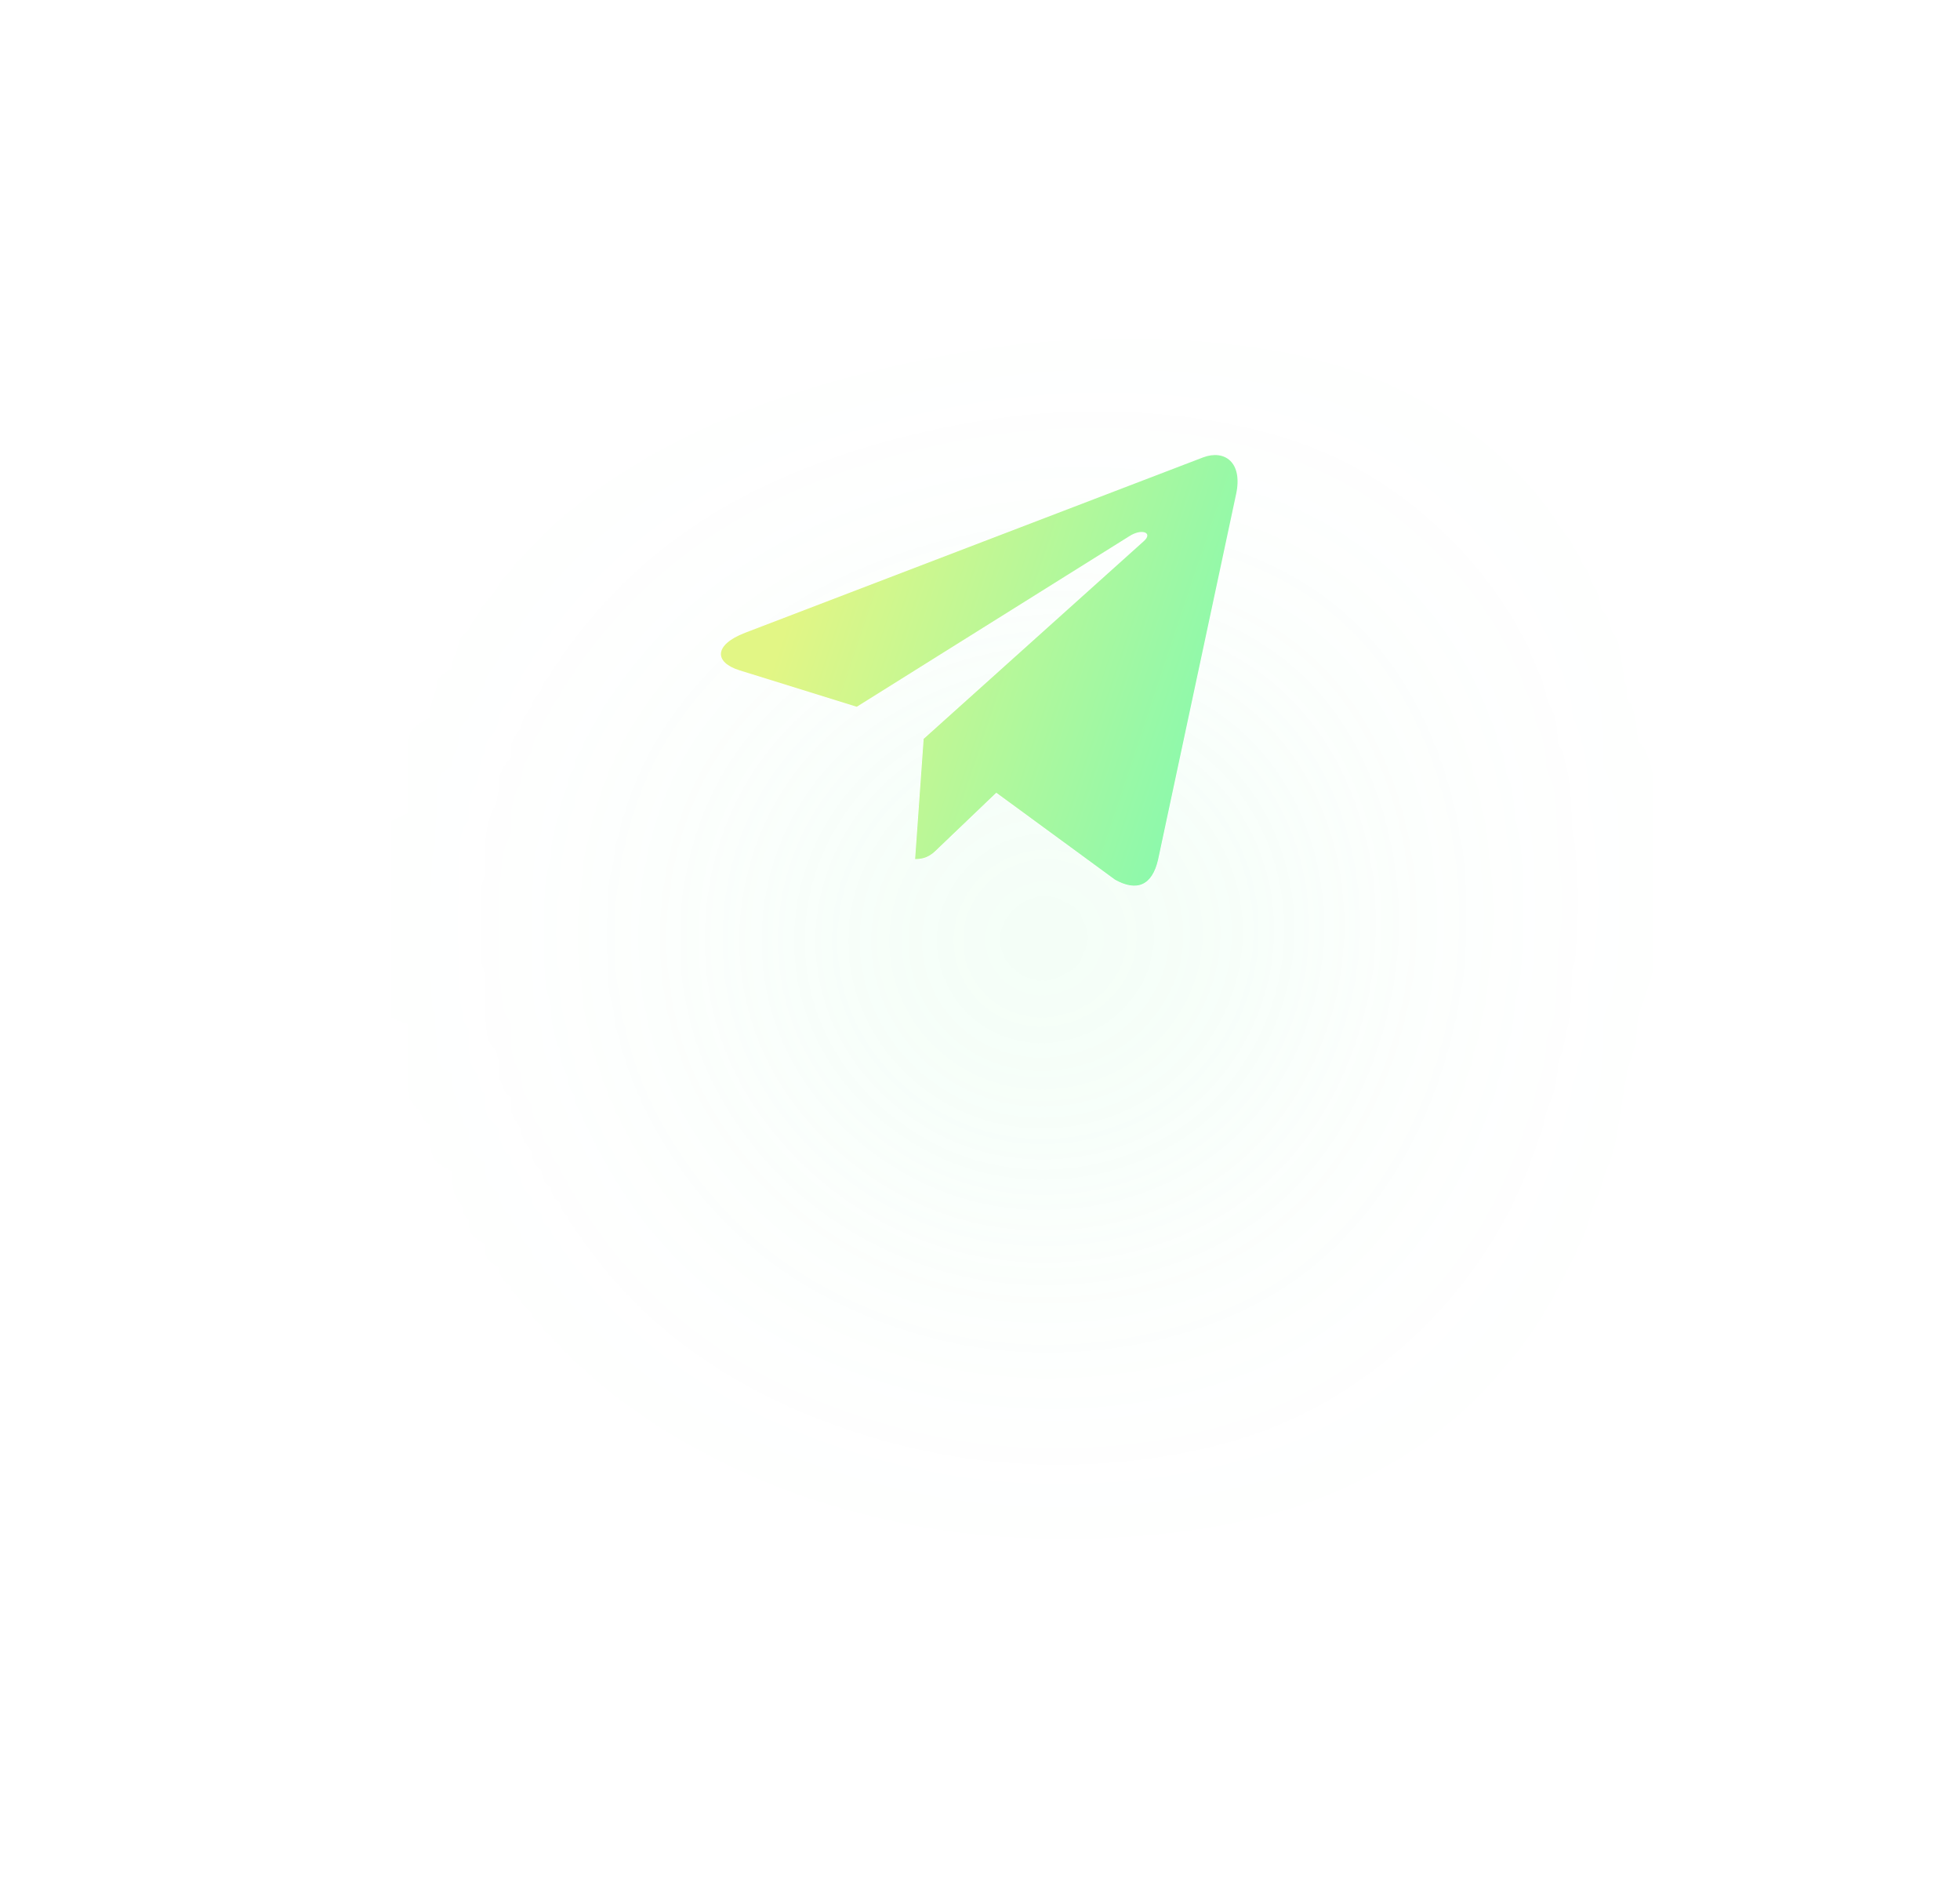
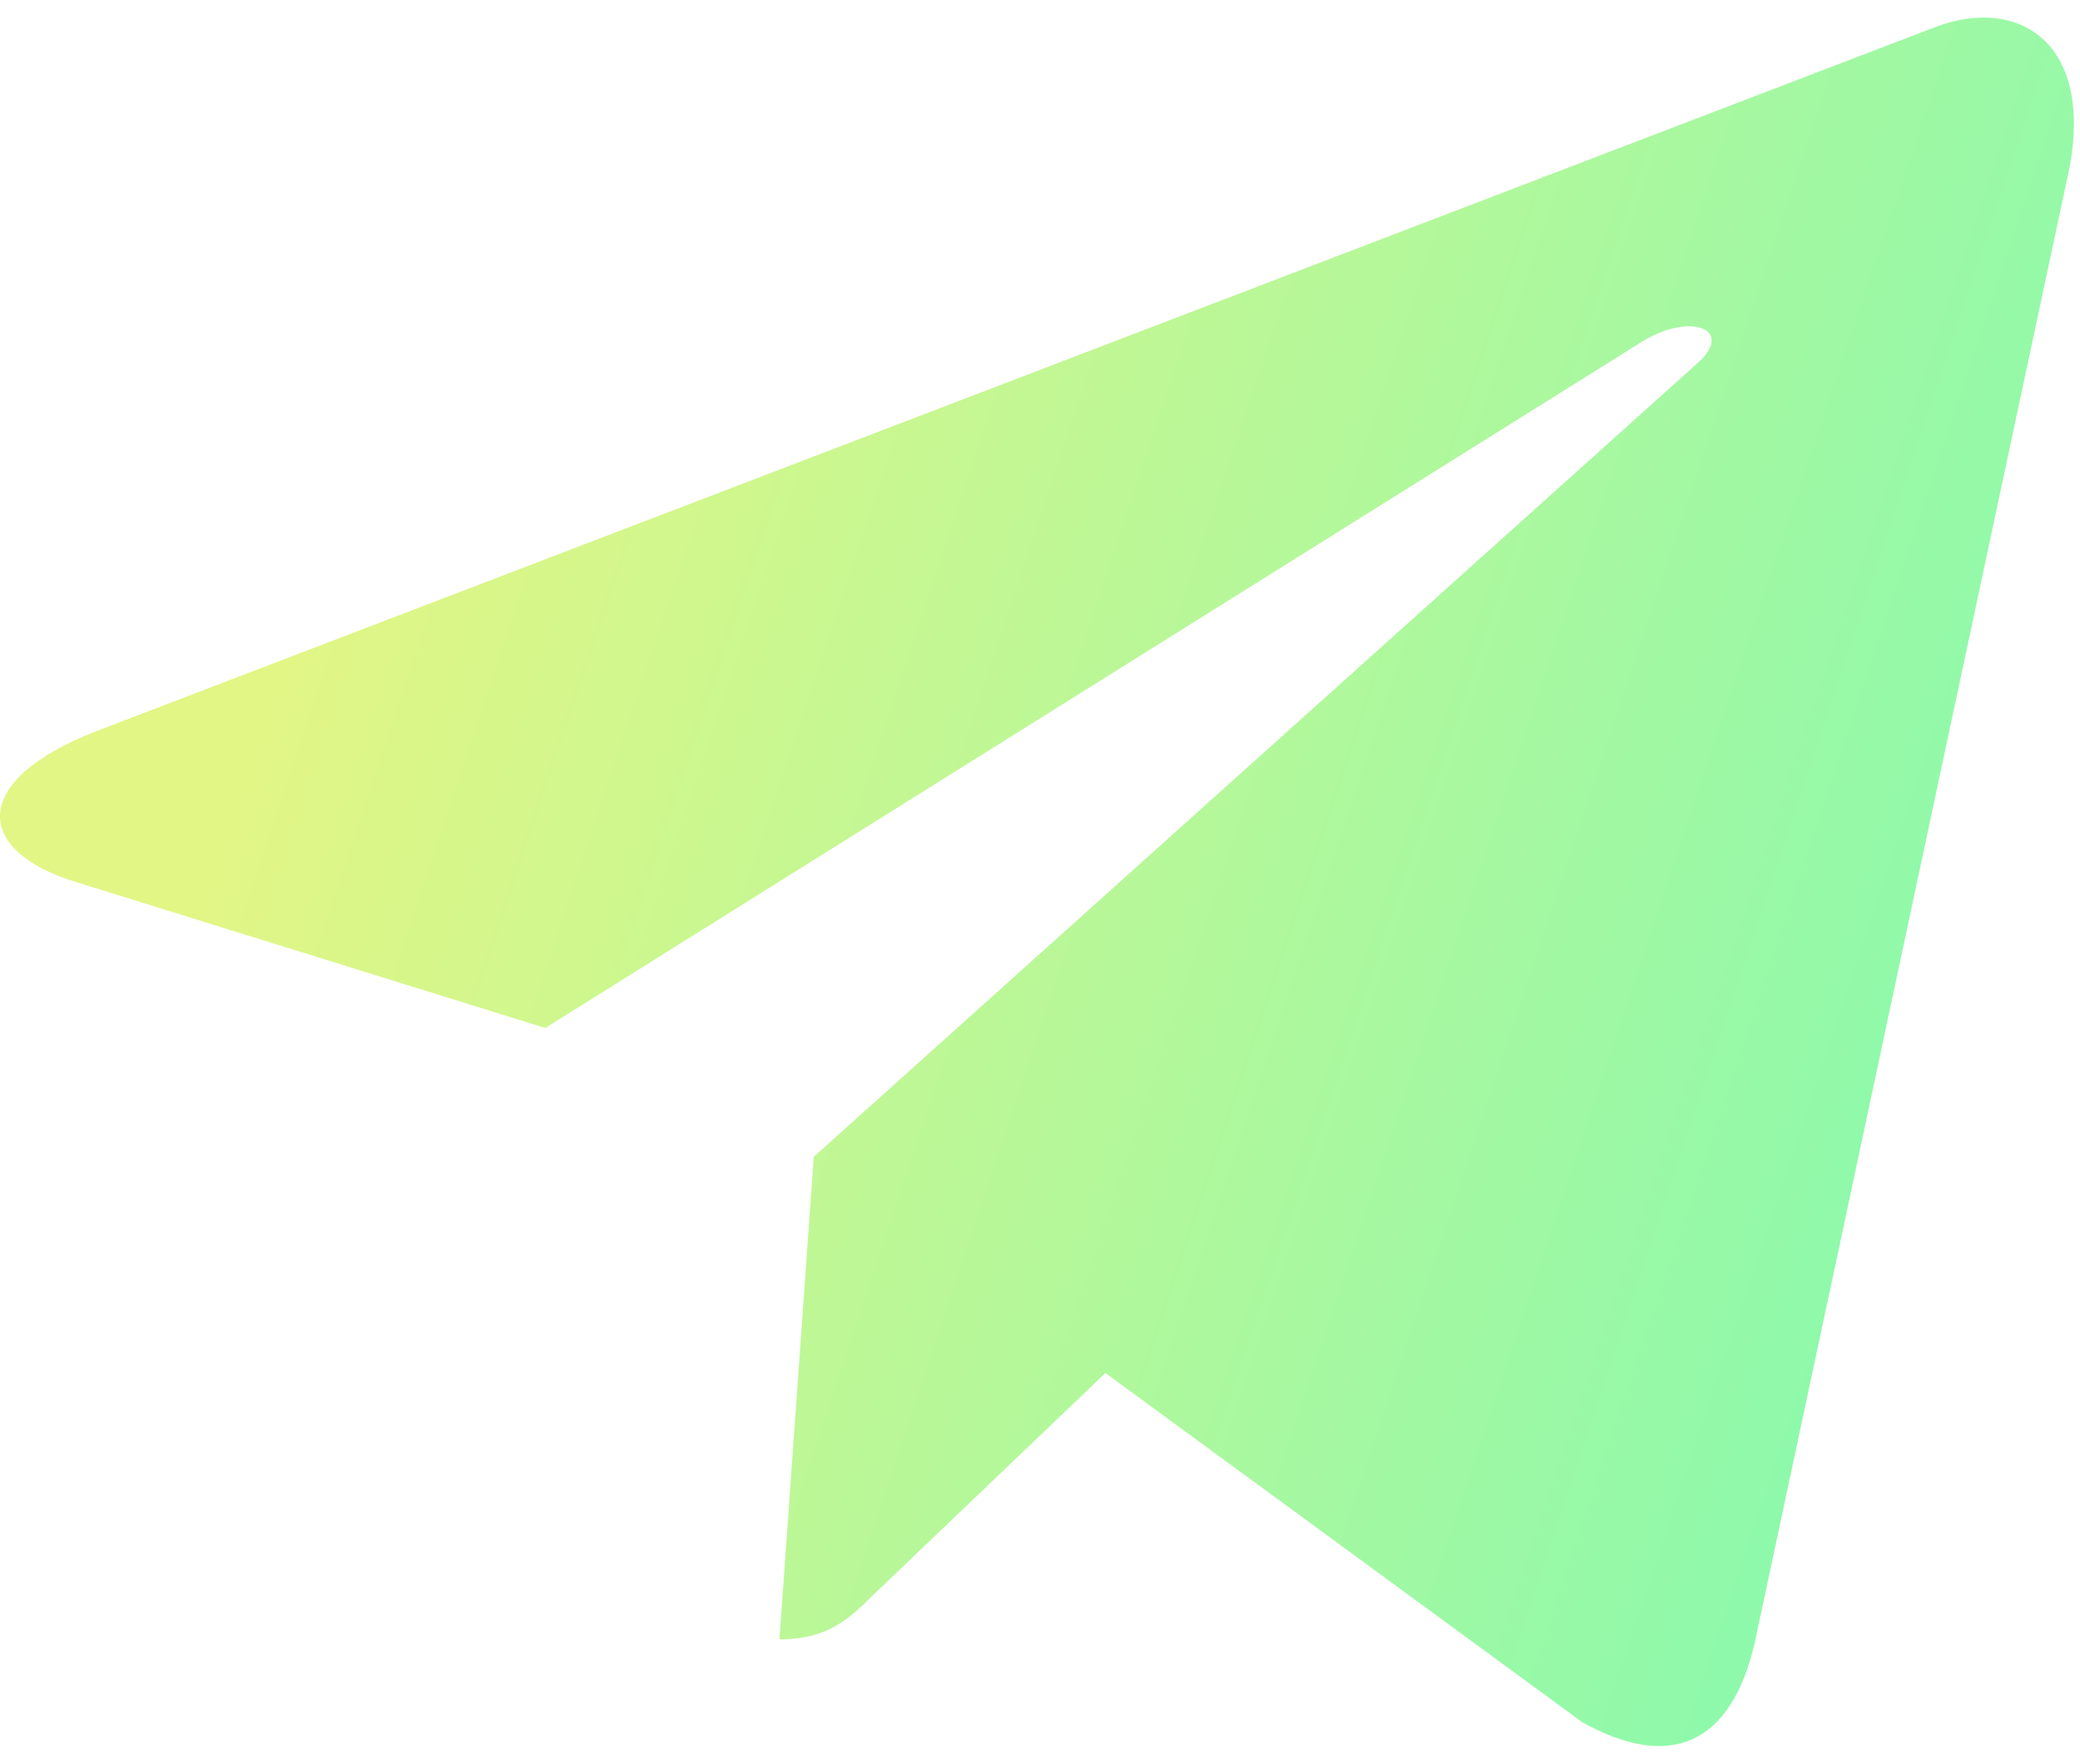
- <svg xmlns="http://www.w3.org/2000/svg" width="174" height="167" viewBox="0 0 174 167" fill="none">
-   <g filter="url(#filter0_d)">
-     <path d="M81.997 65.58L81.239 76.251C82.324 76.251 82.794 75.785 83.358 75.225L88.447 70.361L98.993 78.084C100.927 79.162 102.289 78.594 102.811 76.305L109.733 43.87L109.735 43.868C110.348 41.009 108.701 39.891 106.817 40.592L66.129 56.169C63.352 57.247 63.395 58.795 65.657 59.497L76.059 62.732L100.221 47.613C101.359 46.86 102.392 47.277 101.542 48.03L81.997 65.58Z" fill="url(#paint0_linear)" />
-   </g>
+ <svg xmlns="http://www.w3.org/2000/svg" width="46" height="39" viewBox="0 0 46 39" fill="none">
+   <path d="M17.997 25.58L17.238 36.251C18.324 36.251 18.794 35.785 19.358 35.225L24.447 30.361L34.993 38.084C36.927 39.162 38.289 38.594 38.811 36.305L45.733 3.87L45.735 3.868C46.348 1.009 44.701 -0.109 42.817 0.592L2.129 16.169C-0.648 17.247 -0.605 18.795 1.657 19.497L12.059 22.732L36.221 7.613C37.358 6.86 38.392 7.277 37.542 8.03L17.997 25.58Z" fill="url(#paint0_linear_21_815)" />
  <defs>
-     <filter id="filter0_d" x="0" y="0.389" width="173.865" height="166.222" filterUnits="userSpaceOnUse" color-interpolation-filters="sRGB">
-       <feFlood flood-opacity="0" result="BackgroundImageFix" />
-       <feColorMatrix in="SourceAlpha" type="matrix" values="0 0 0 0 0 0 0 0 0 0 0 0 0 0 0 0 0 0 127 0" result="hardAlpha" />
-       <feOffset dy="24" />
-       <feGaussianBlur stdDeviation="32" />
-       <feComposite in2="hardAlpha" operator="out" />
-       <feColorMatrix type="matrix" values="0 0 0 0 0.541 0 0 0 0 0.976 0 0 0 0 0.678 0 0 0 0.3 0" />
-       <feBlend mode="normal" in2="BackgroundImageFix" result="effect1_dropShadow" />
-       <feBlend mode="normal" in="SourceGraphic" in2="effect1_dropShadow" result="shape" />
-     </filter>
-     <linearGradient id="paint0_linear" x1="74.806" y1="40.389" x2="112.337" y2="52.926" gradientUnits="userSpaceOnUse">
+     <linearGradient id="paint0_linear_21_815" x1="10.806" y1="0.389" x2="48.337" y2="12.927" gradientUnits="userSpaceOnUse">
      <stop stop-color="#E2F685" />
      <stop offset="1" stop-color="#8AF9AD" />
    </linearGradient>
  </defs>
</svg>
